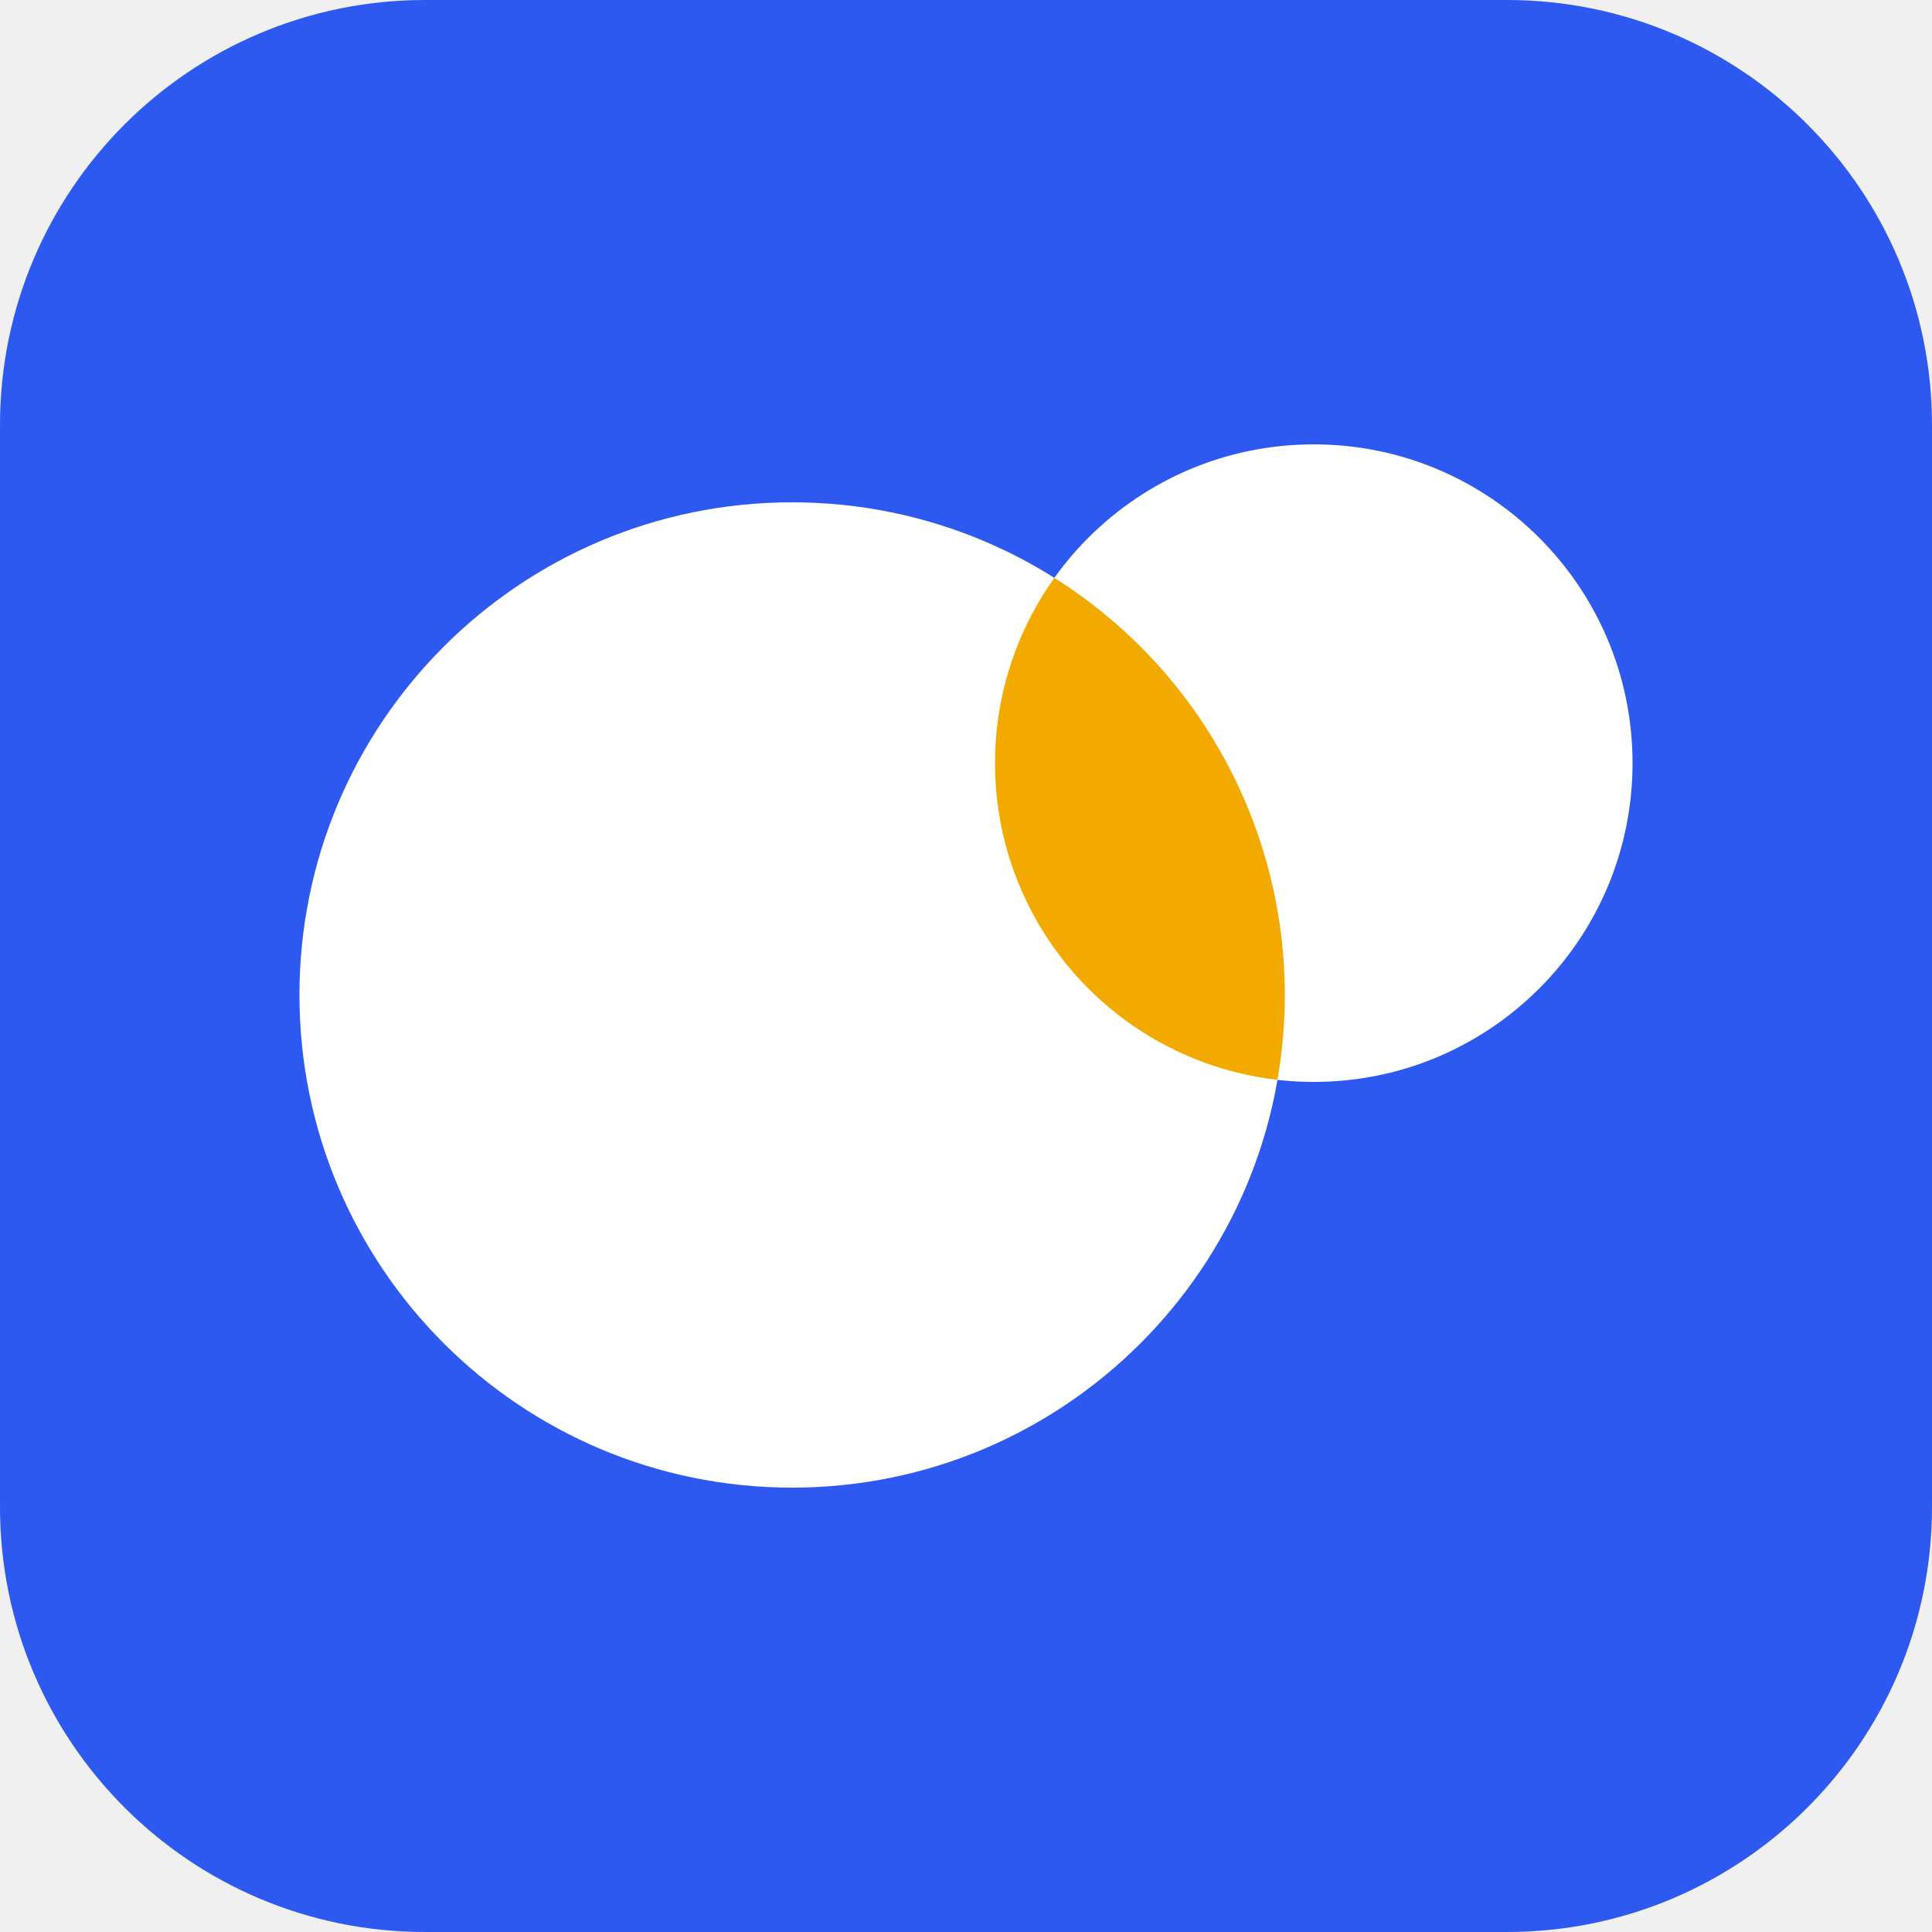
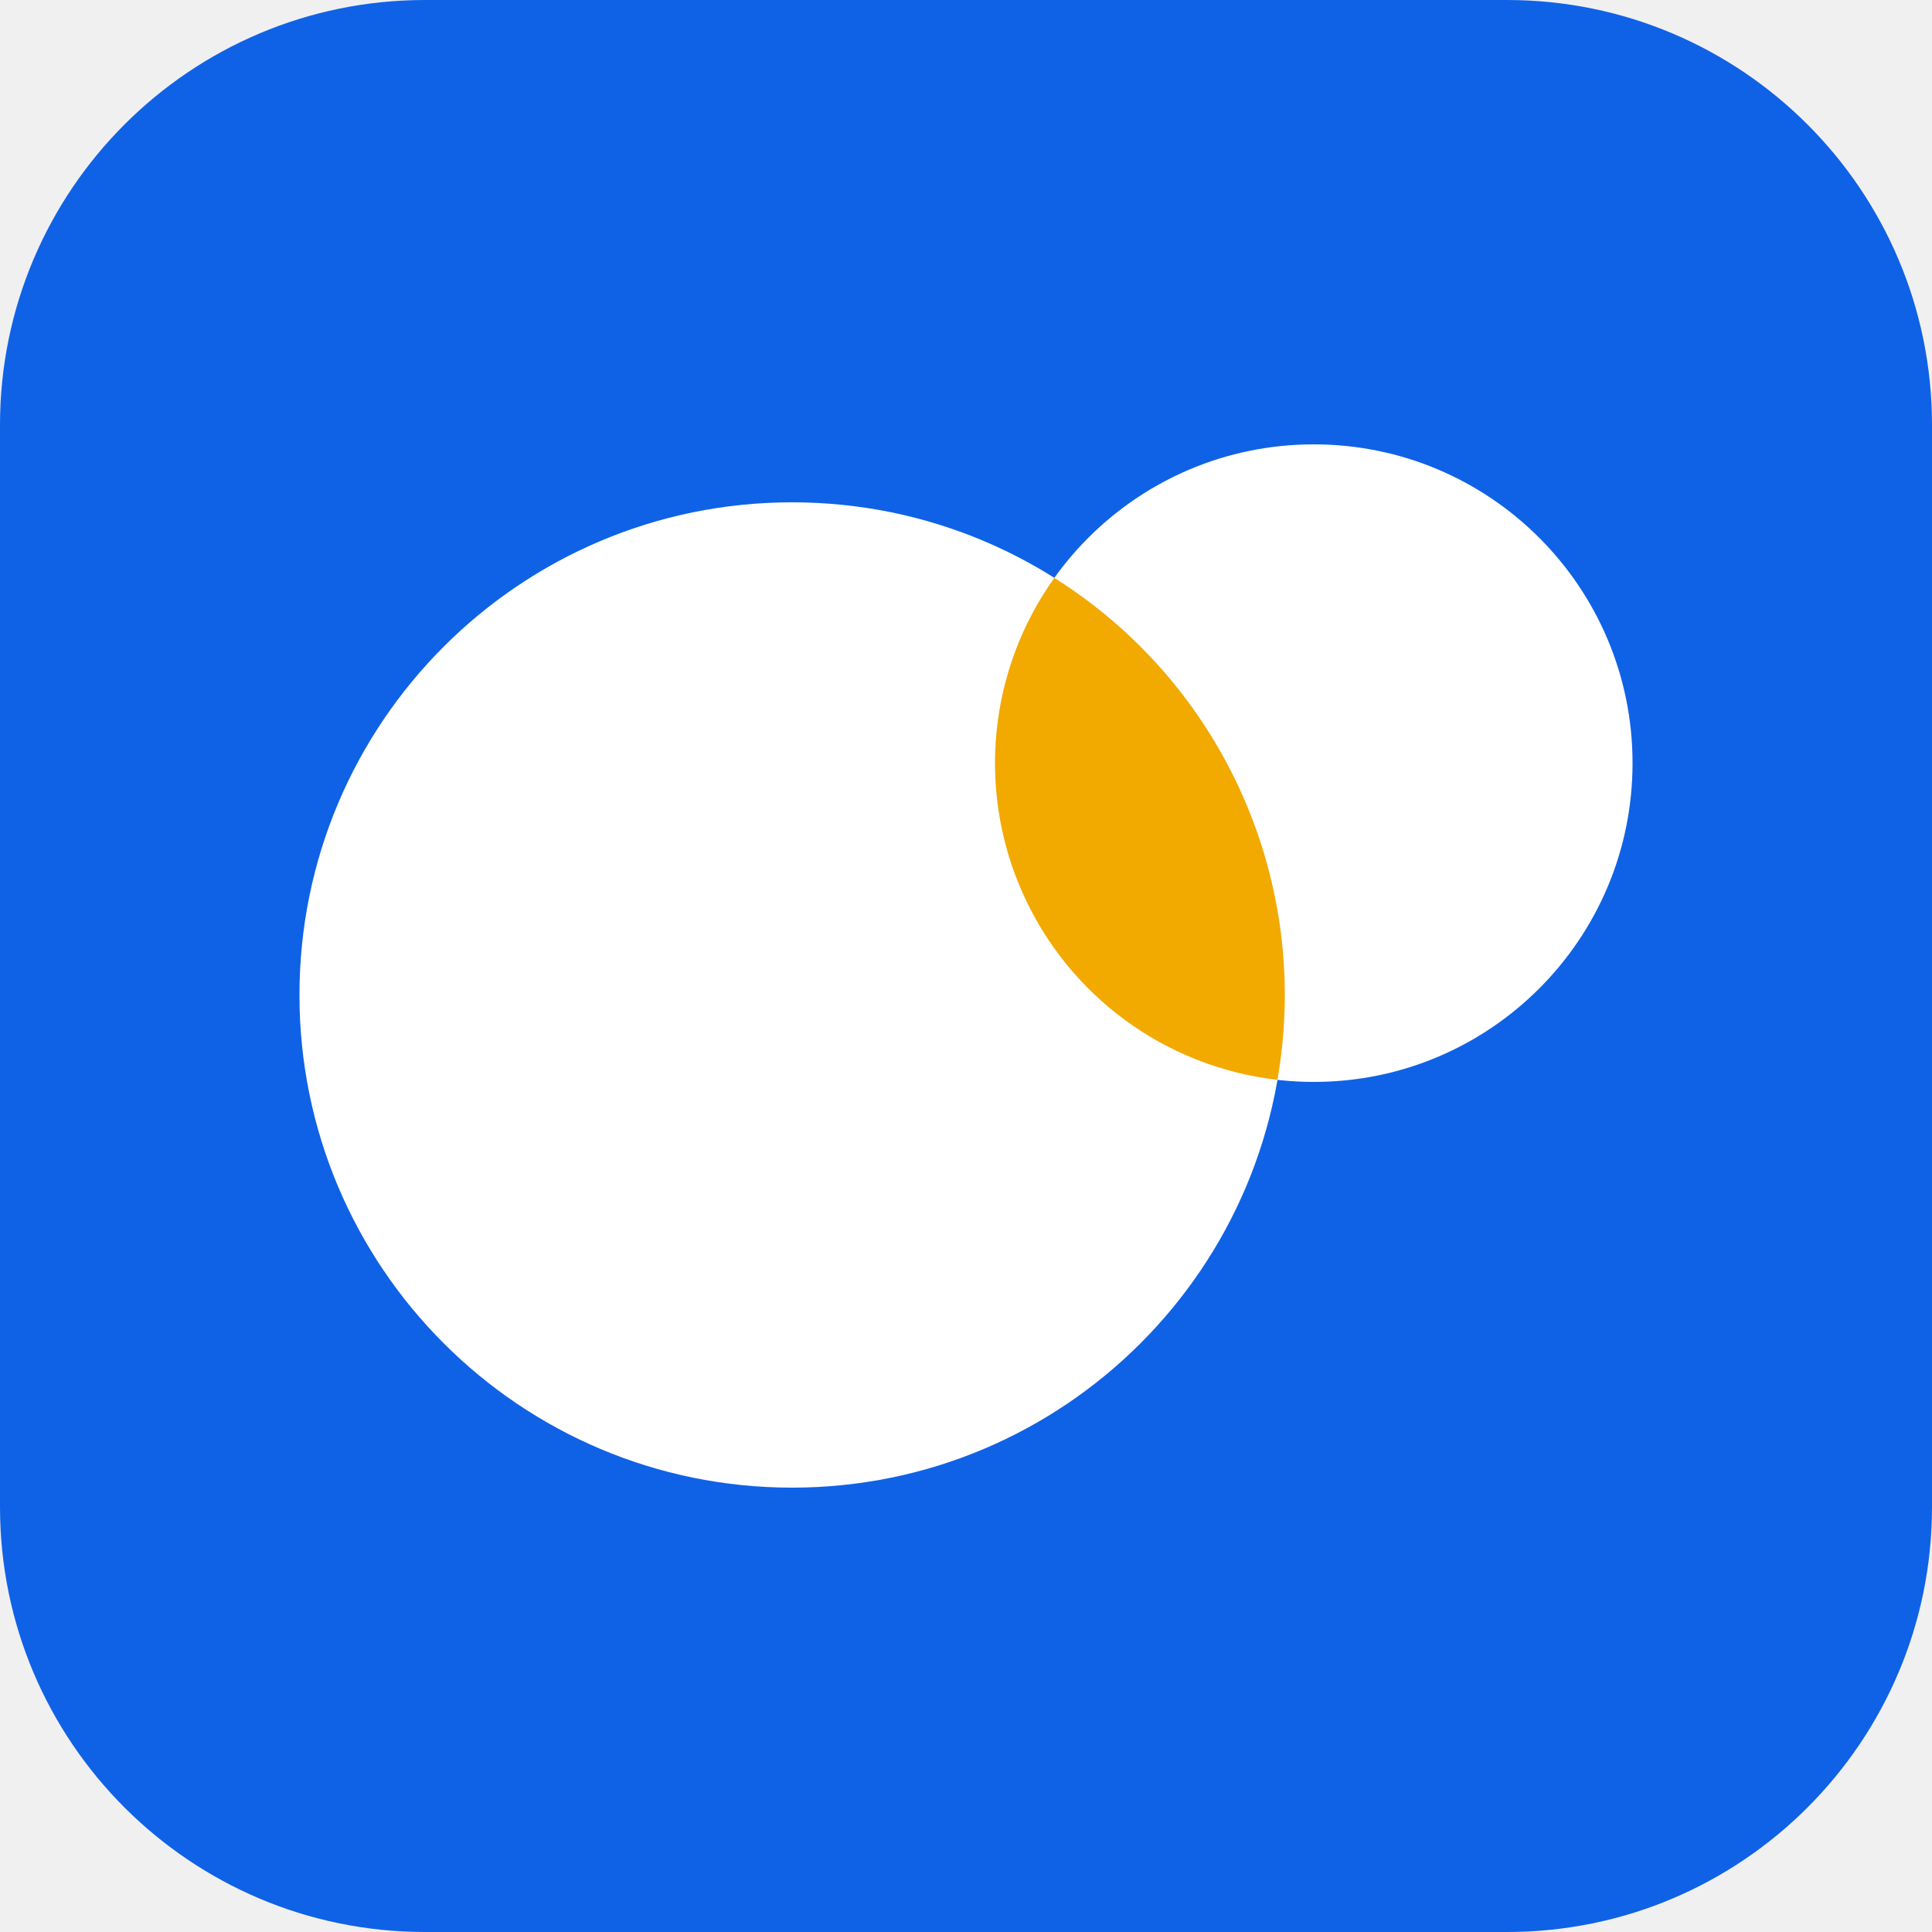
<svg xmlns="http://www.w3.org/2000/svg" viewBox="0 0 32 32">
-   <rect width="32" height="32" rx="7.04" fill="#2D59F0" />
+   <rect width="32" height="32" rx="7.04" fill="#0F62E6" />
  <g transform="translate(4.48 4.48) scale(0.96)">
    <circle cx="9" cy="12.5" r="8.5" fill="#FFFFFF" />
    <circle cx="18" cy="8.5" r="5.5" fill="#FFFFFF" />
    <path d="M13.524 5.304A8.5 8.5 0 0 1 17.373 13.964A5.5 5.5 0 0 1 13.524 5.304Z" fill="#F2A900" />
  </g>
</svg>
